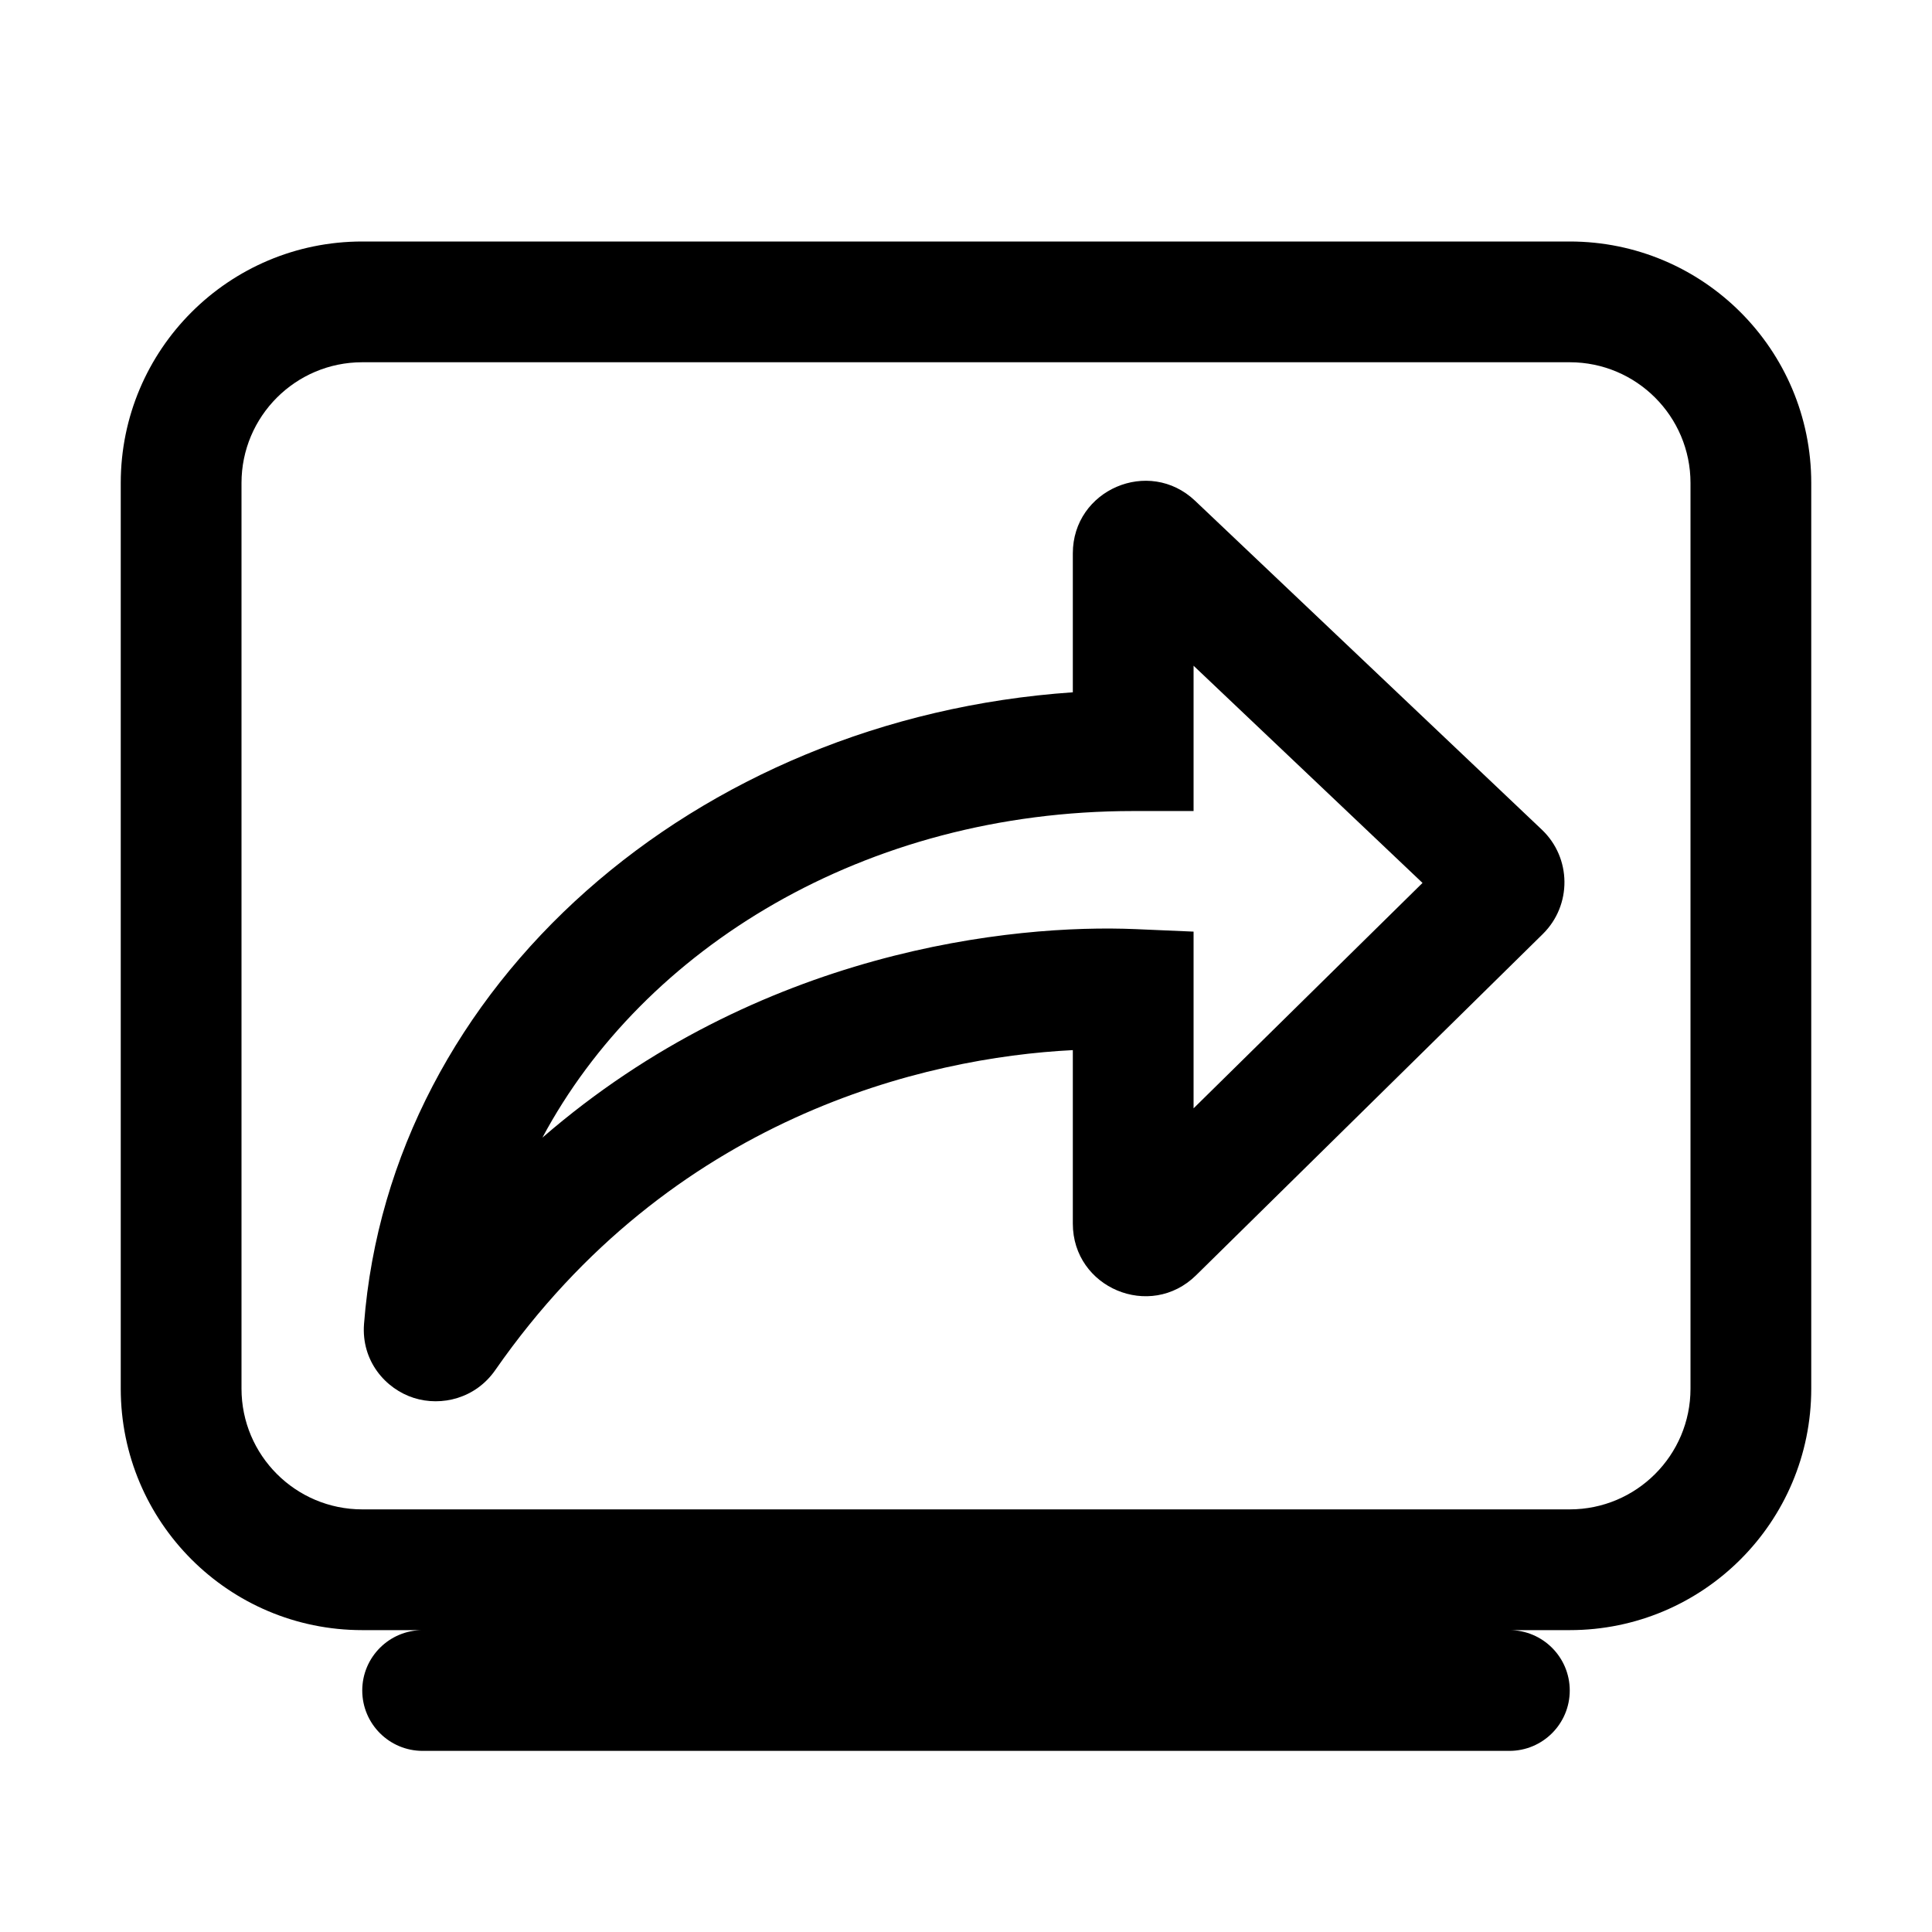
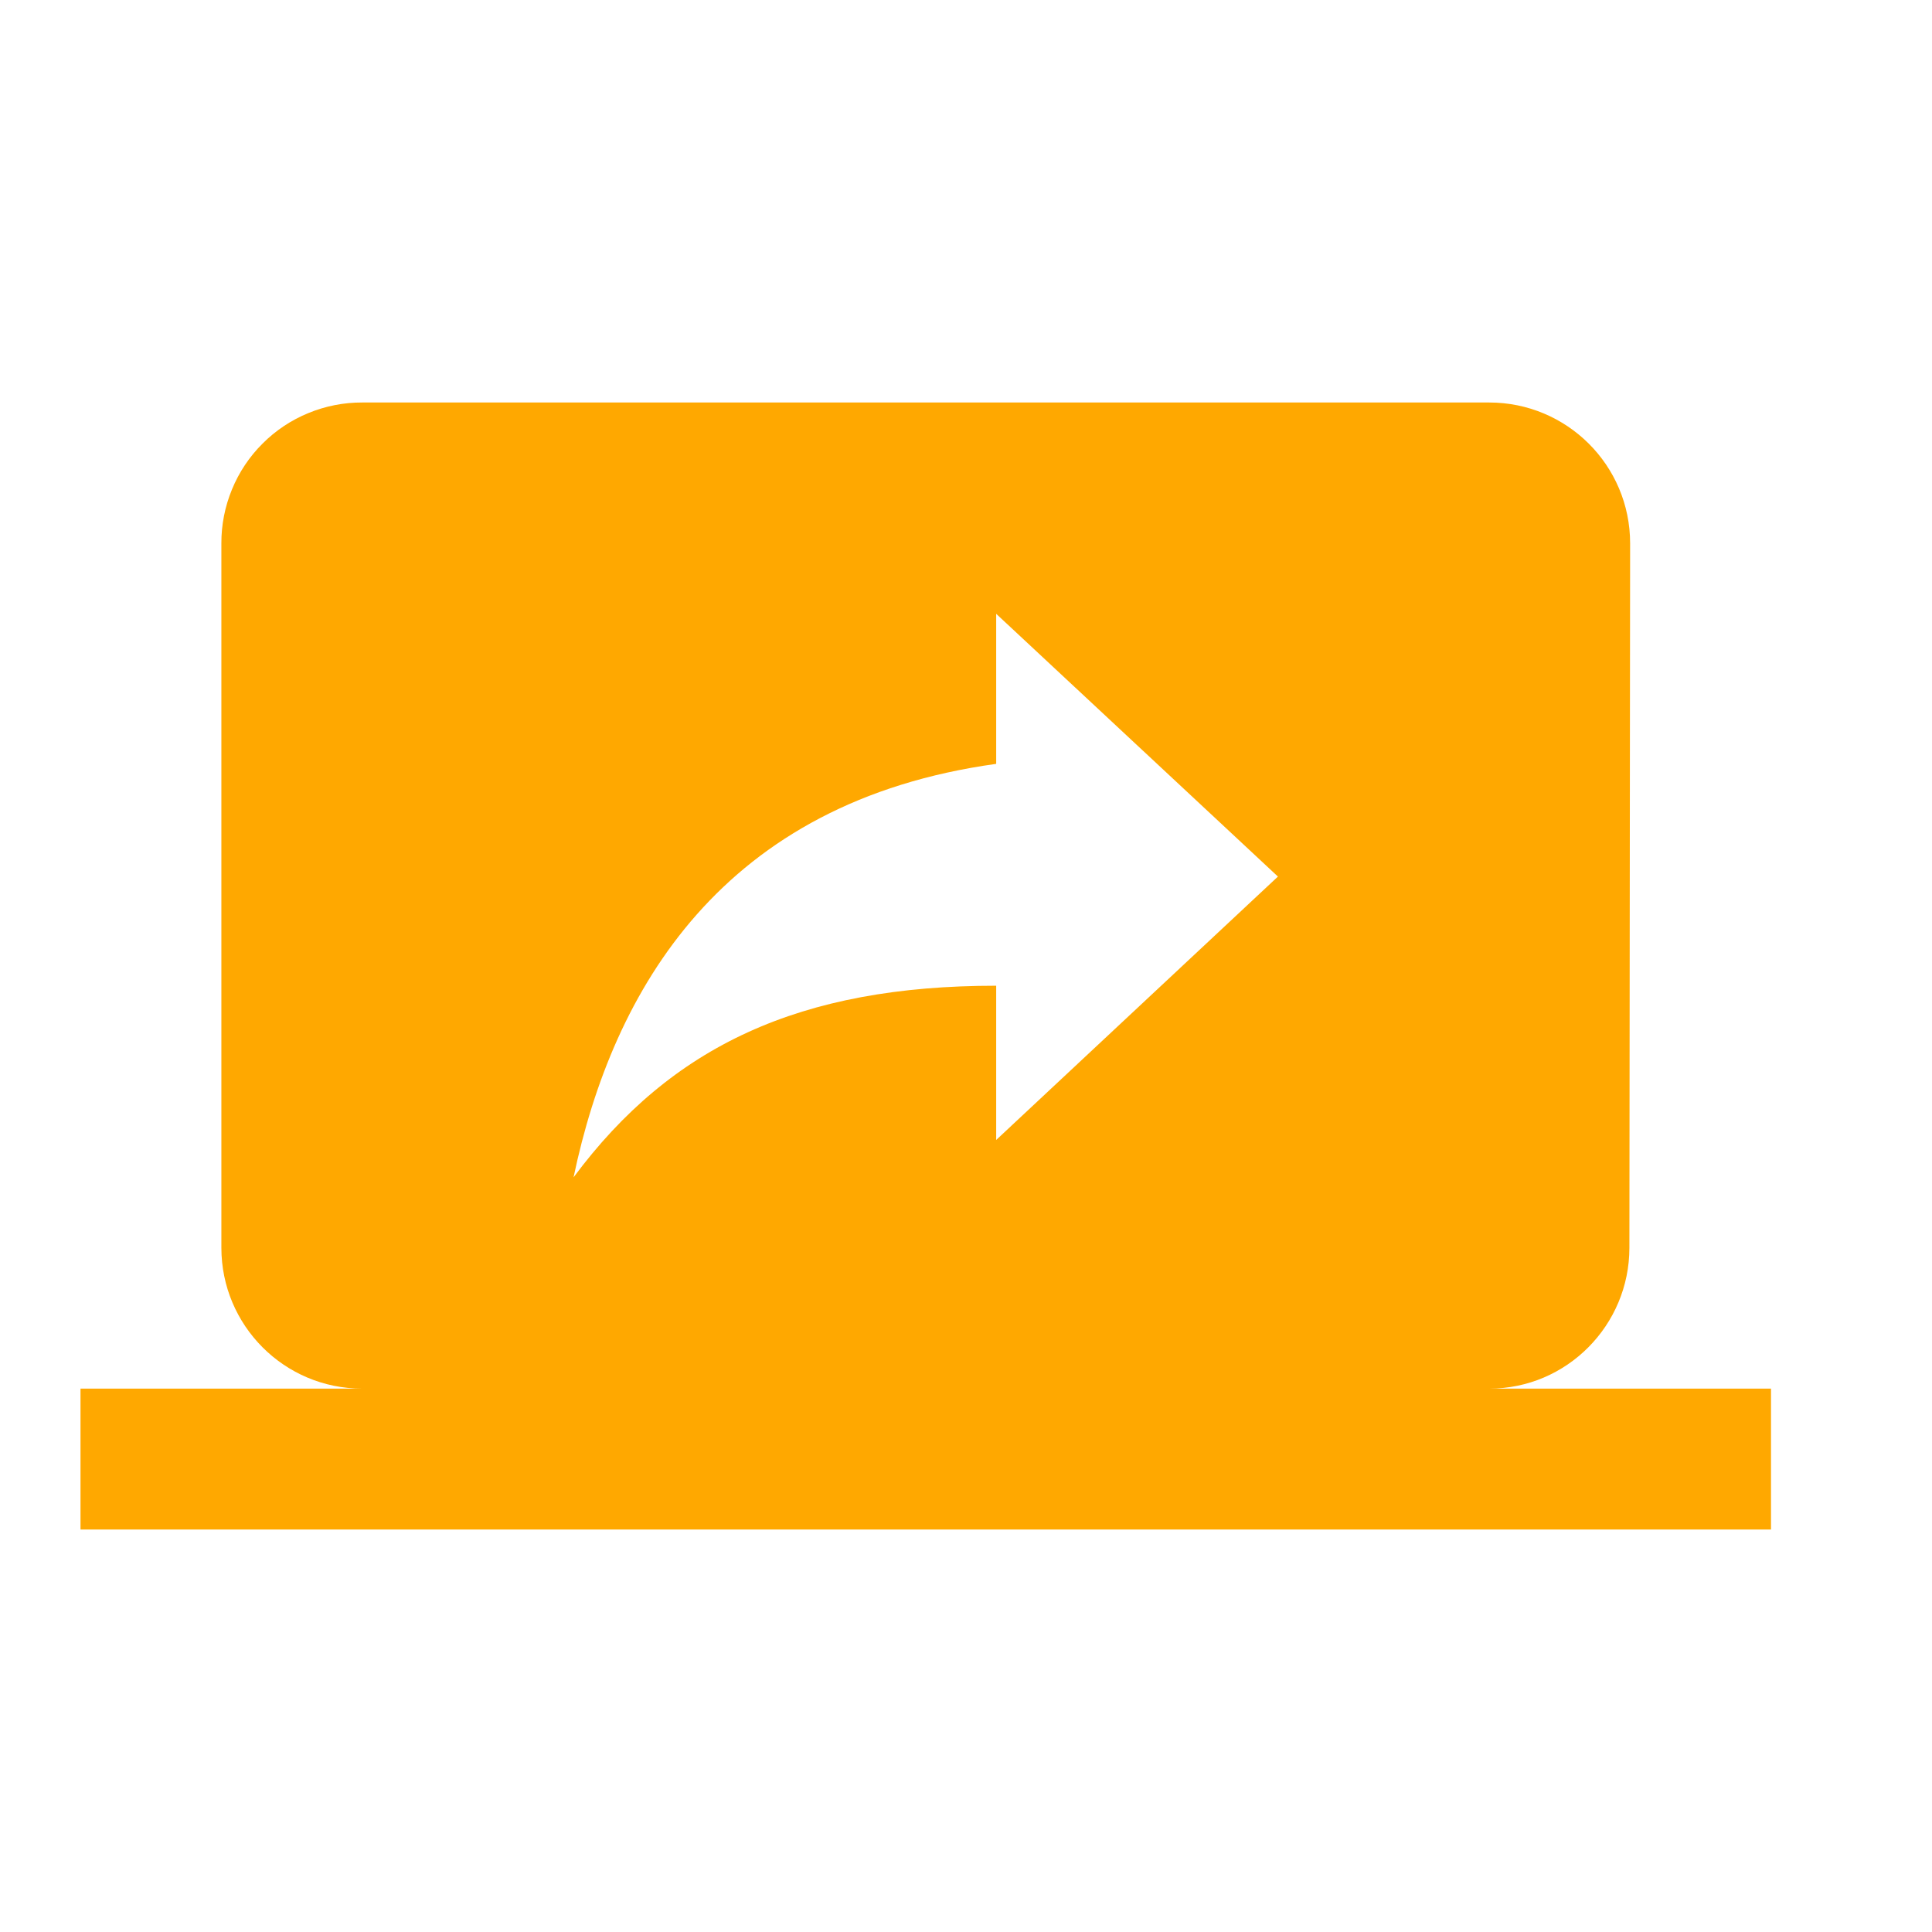
- <svg xmlns="http://www.w3.org/2000/svg" width="24" height="24" viewBox="0 0 24 24">
-   <path fill-rule="evenodd" clip-rule="evenodd" d="M14.846 6.221C14.273 5.677 13.327 6.084 13.327 6.874V8.6C8.629 8.922 4.847 12.239 4.522 16.447C4.487 16.907 4.789 17.254 5.142 17.366C5.485 17.474 5.907 17.373 6.153 17.019C8.338 13.879 11.485 13.137 13.327 13.045V15.2C13.327 15.999 14.289 16.402 14.858 15.842L19.166 11.602C19.528 11.244 19.523 10.658 19.154 10.307L14.846 6.221ZM14.827 10.075V8.27L17.671 10.968L14.827 13.768V11.573L14.109 11.542C12.583 11.477 9.43 11.799 6.738 14.132C7.993 11.784 10.738 10.075 14.077 10.075H14.827Z" />
-   <path fill-rule="evenodd" clip-rule="evenodd" d="M4.5 3C2.843 3 1.5 4.343 1.5 6V17.25C1.5 18.907 2.843 20.25 4.5 20.25H5.25C4.836 20.25 4.5 20.586 4.5 21C4.5 21.414 4.836 21.75 5.25 21.75H18.75C19.164 21.75 19.5 21.414 19.5 21C19.5 20.586 19.164 20.25 18.75 20.25H19.5C21.157 20.25 22.5 18.907 22.5 17.25V6C22.5 4.343 21.157 3 19.5 3H4.5ZM19.5 4.5H4.5C3.672 4.5 3 5.172 3 6V17.25C3 18.078 3.672 18.75 4.5 18.75H19.5C20.328 18.75 21 18.078 21 17.25V6C21 5.172 20.328 4.5 19.5 4.5Z" />
+ <svg xmlns="http://www.w3.org/2000/svg" width="24" height="24" viewBox="0 0 24 24" fill="none">
+   <path d="M18.5 17.25C19.463 17.25 20.241 16.463 20.241 15.5L20.25 6.75C20.25 5.779 19.463 5 18.5 5H4.5C4.27 4.999 4.042 5.044 3.829 5.132C3.617 5.219 3.423 5.348 3.261 5.511C3.098 5.673 2.969 5.867 2.882 6.079C2.794 6.292 2.749 6.52 2.75 6.75V15.5C2.75 16.463 3.529 17.25 4.5 17.25H1V19H22V17.25H18.5ZM12.375 14.161V12.245C9.943 12.245 8.341 12.989 7.125 14.625C7.615 12.289 8.971 9.961 12.375 9.489V7.625L15.875 10.889L12.375 14.161Z" fill="#FFA800" />
</svg>
